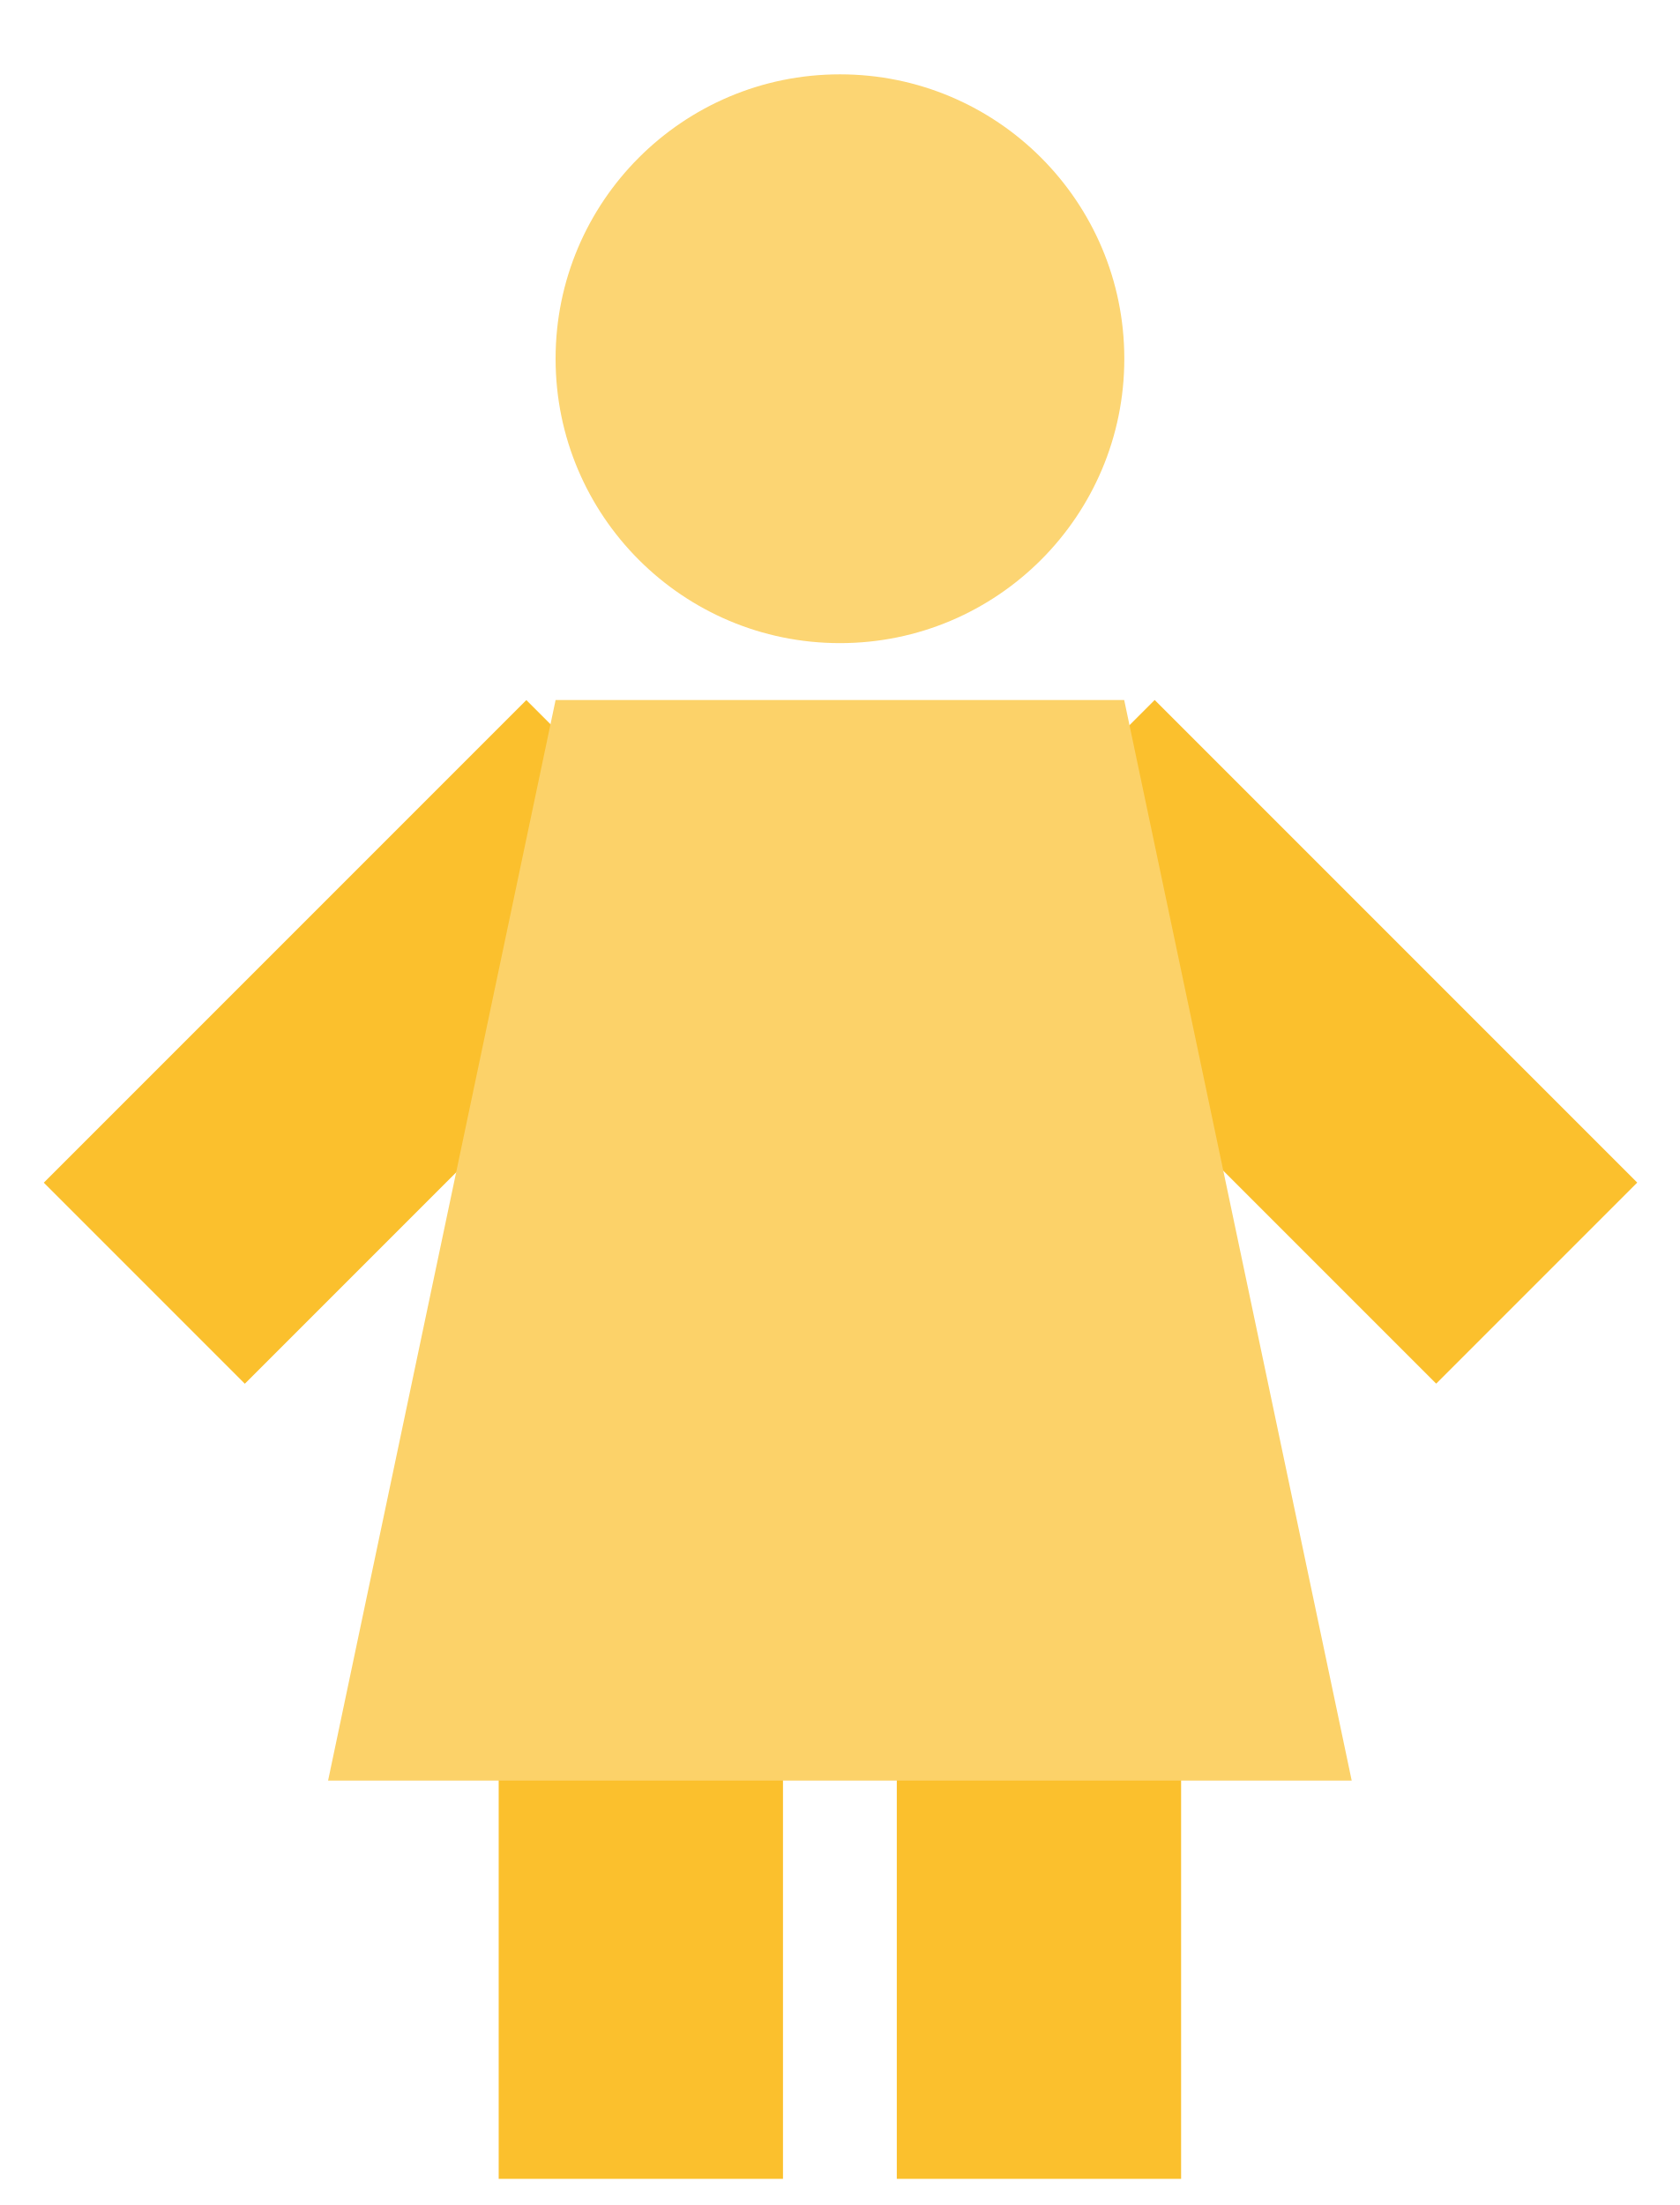
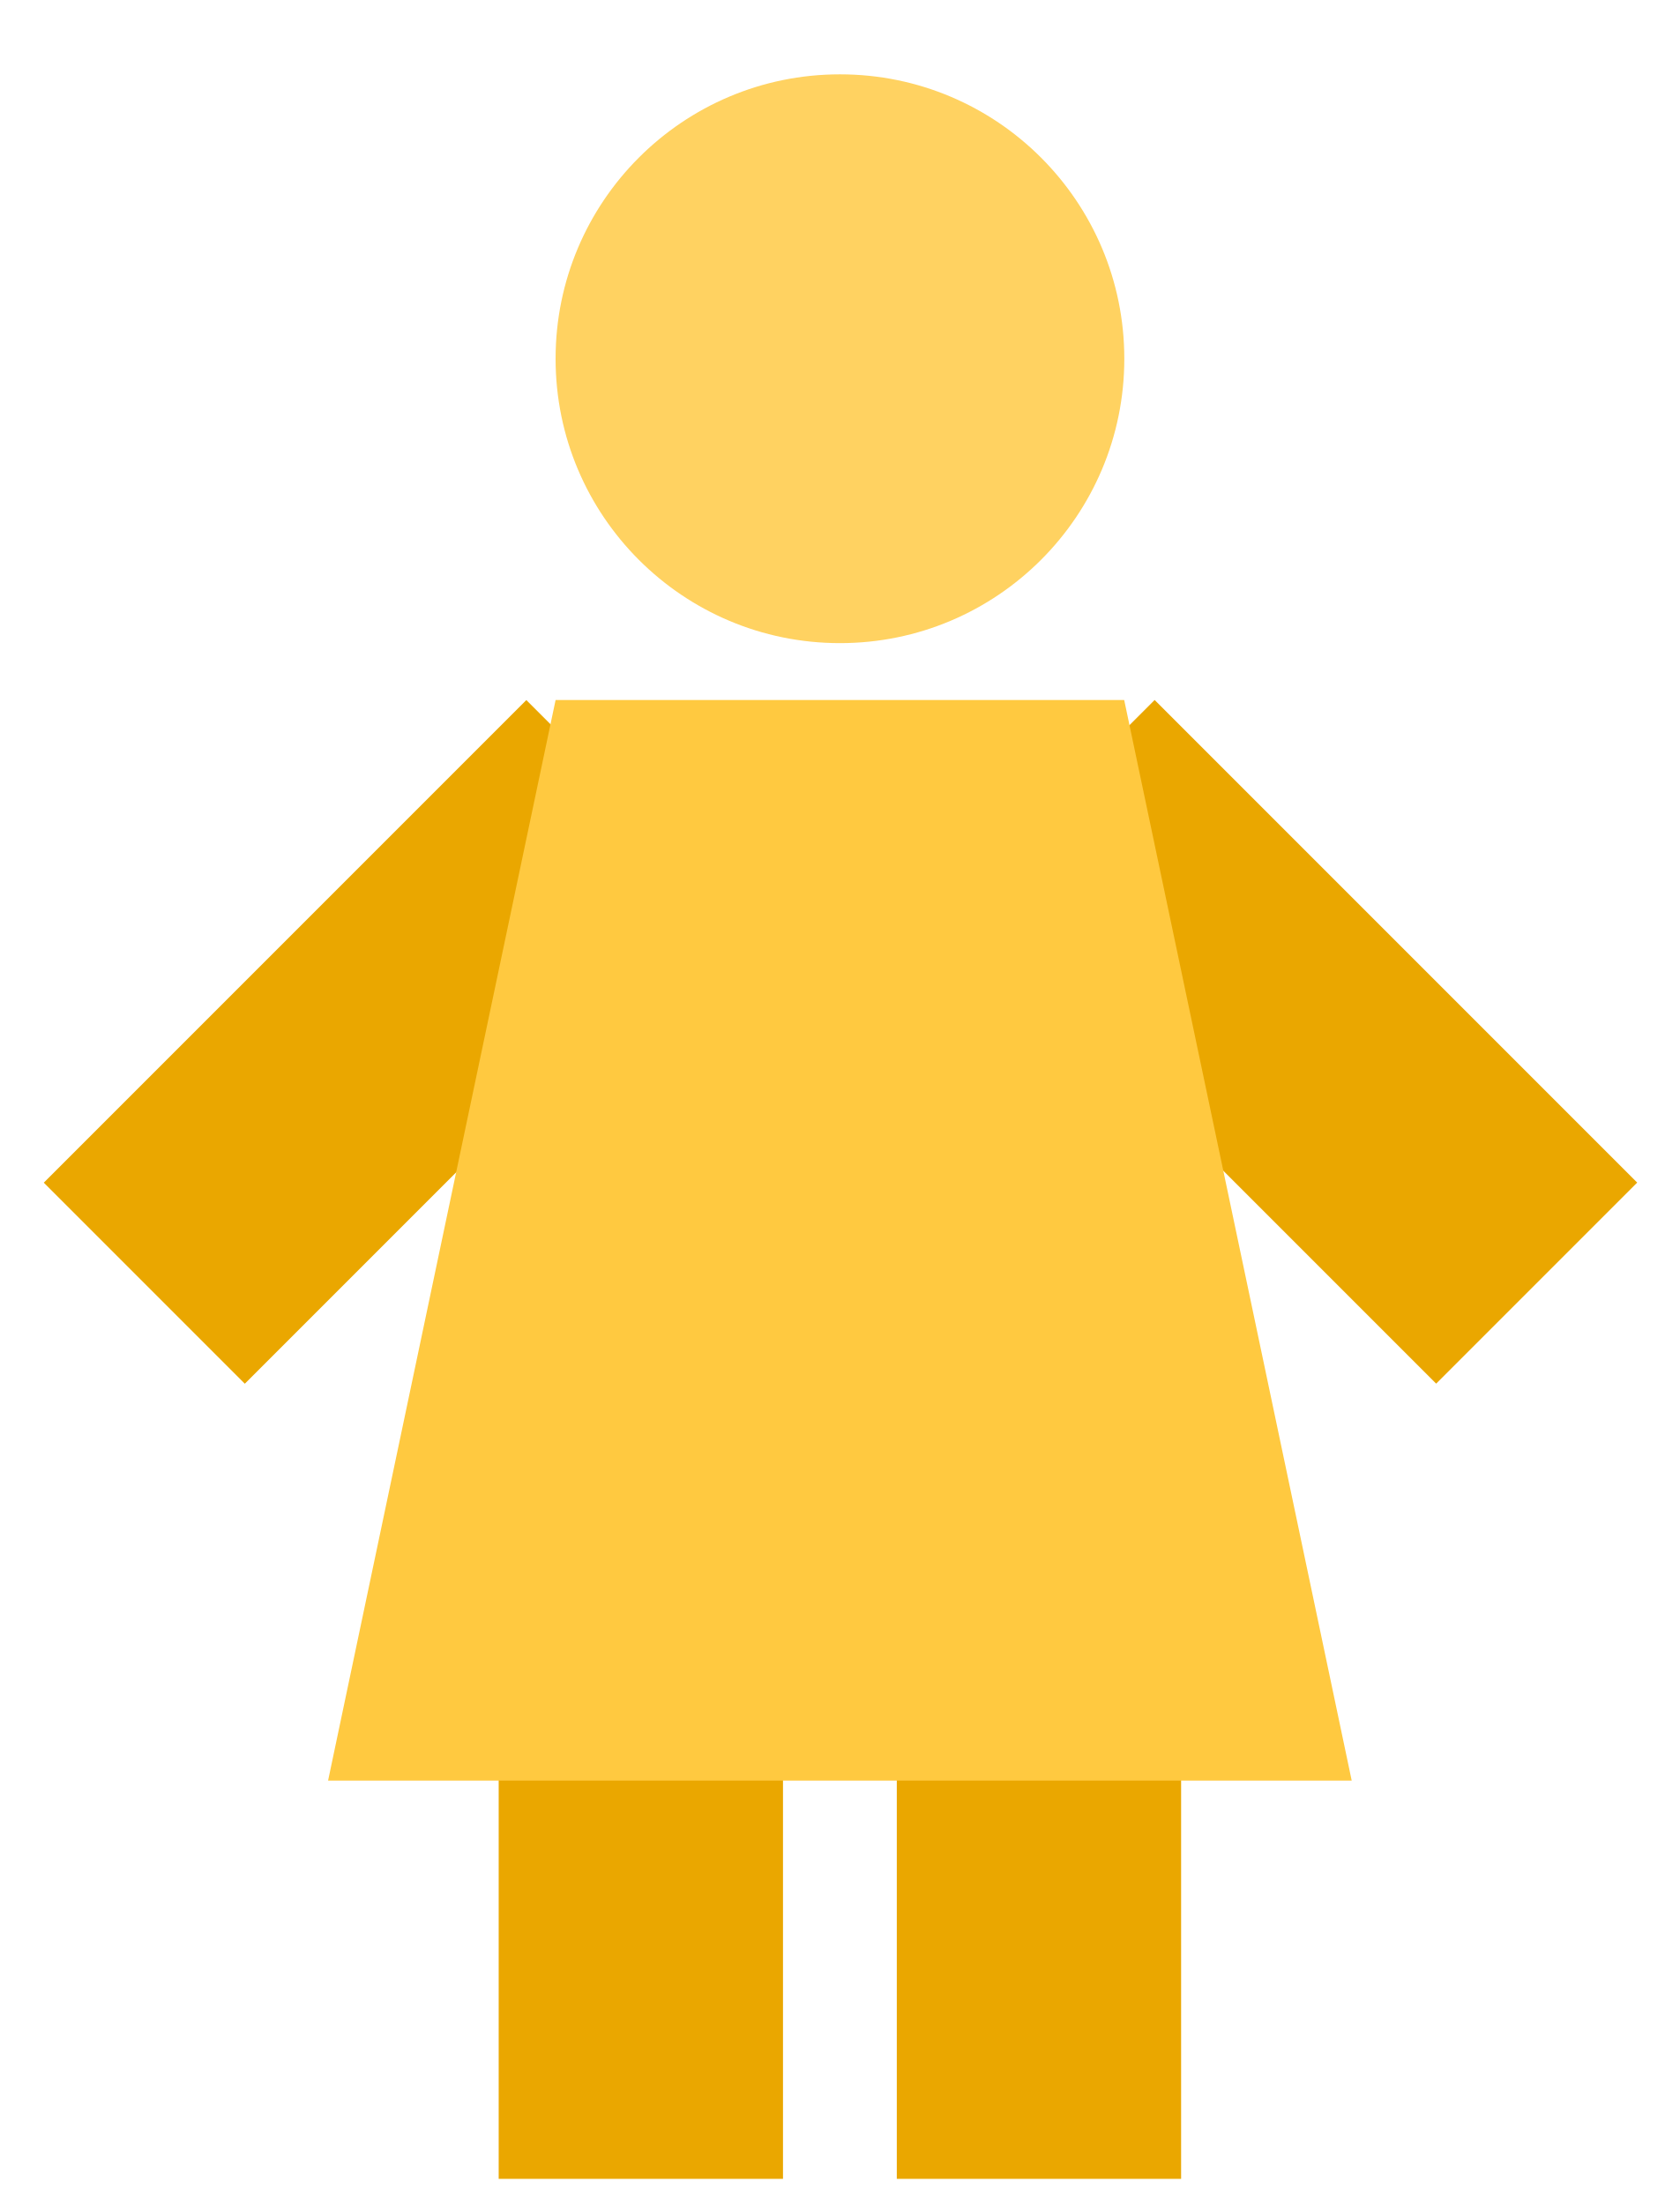
<svg xmlns="http://www.w3.org/2000/svg" width="16" height="21" viewBox="0 0 16 21" fill="none">
-   <rect x="4.75" y="15.334" width="2.708" height="5.417" fill="#FBC02D" />
-   <rect x="2.332" y="13.178" width="2.708" height="6.5" transform="rotate(-135 2.33209 13.1782)" fill="#FBC02D" />
-   <rect x="15.595" y="11.263" width="2.708" height="6.5" transform="rotate(135 15.5948 11.2627)" fill="#FBC02D" />
-   <rect x="8.542" y="15.334" width="2.708" height="5.417" fill="#FBC02D" />
-   <path d="M5.292 6.667H10.708L12.875 16.958H3.125L5.292 6.667Z" fill="#FCD269" />
-   <rect x="5.292" y="0.708" width="5.417" height="5.417" rx="2.708" fill="#FCD573" />
+   <rect x="4.75" y="15.334" width="2.708" height="5.417" fill="#EAA700" />
+   <rect x="2.332" y="13.178" width="2.708" height="6.5" transform="rotate(-135 2.33203 13.1782)" fill="#EAA700" />
+   <rect x="15.595" y="11.263" width="2.708" height="6.5" transform="rotate(135 15.5947 11.2627)" fill="#EAA700" />
+   <rect x="8.542" y="15.334" width="2.708" height="5.417" fill="#EAA700" />
+   <path d="M5.292 6.667H10.708L12.875 16.958H3.125L5.292 6.667Z" fill="#FFC940" />
+   <rect x="5.292" y="0.708" width="5.417" height="5.417" rx="2.708" fill="#FFD261" />
</svg>
